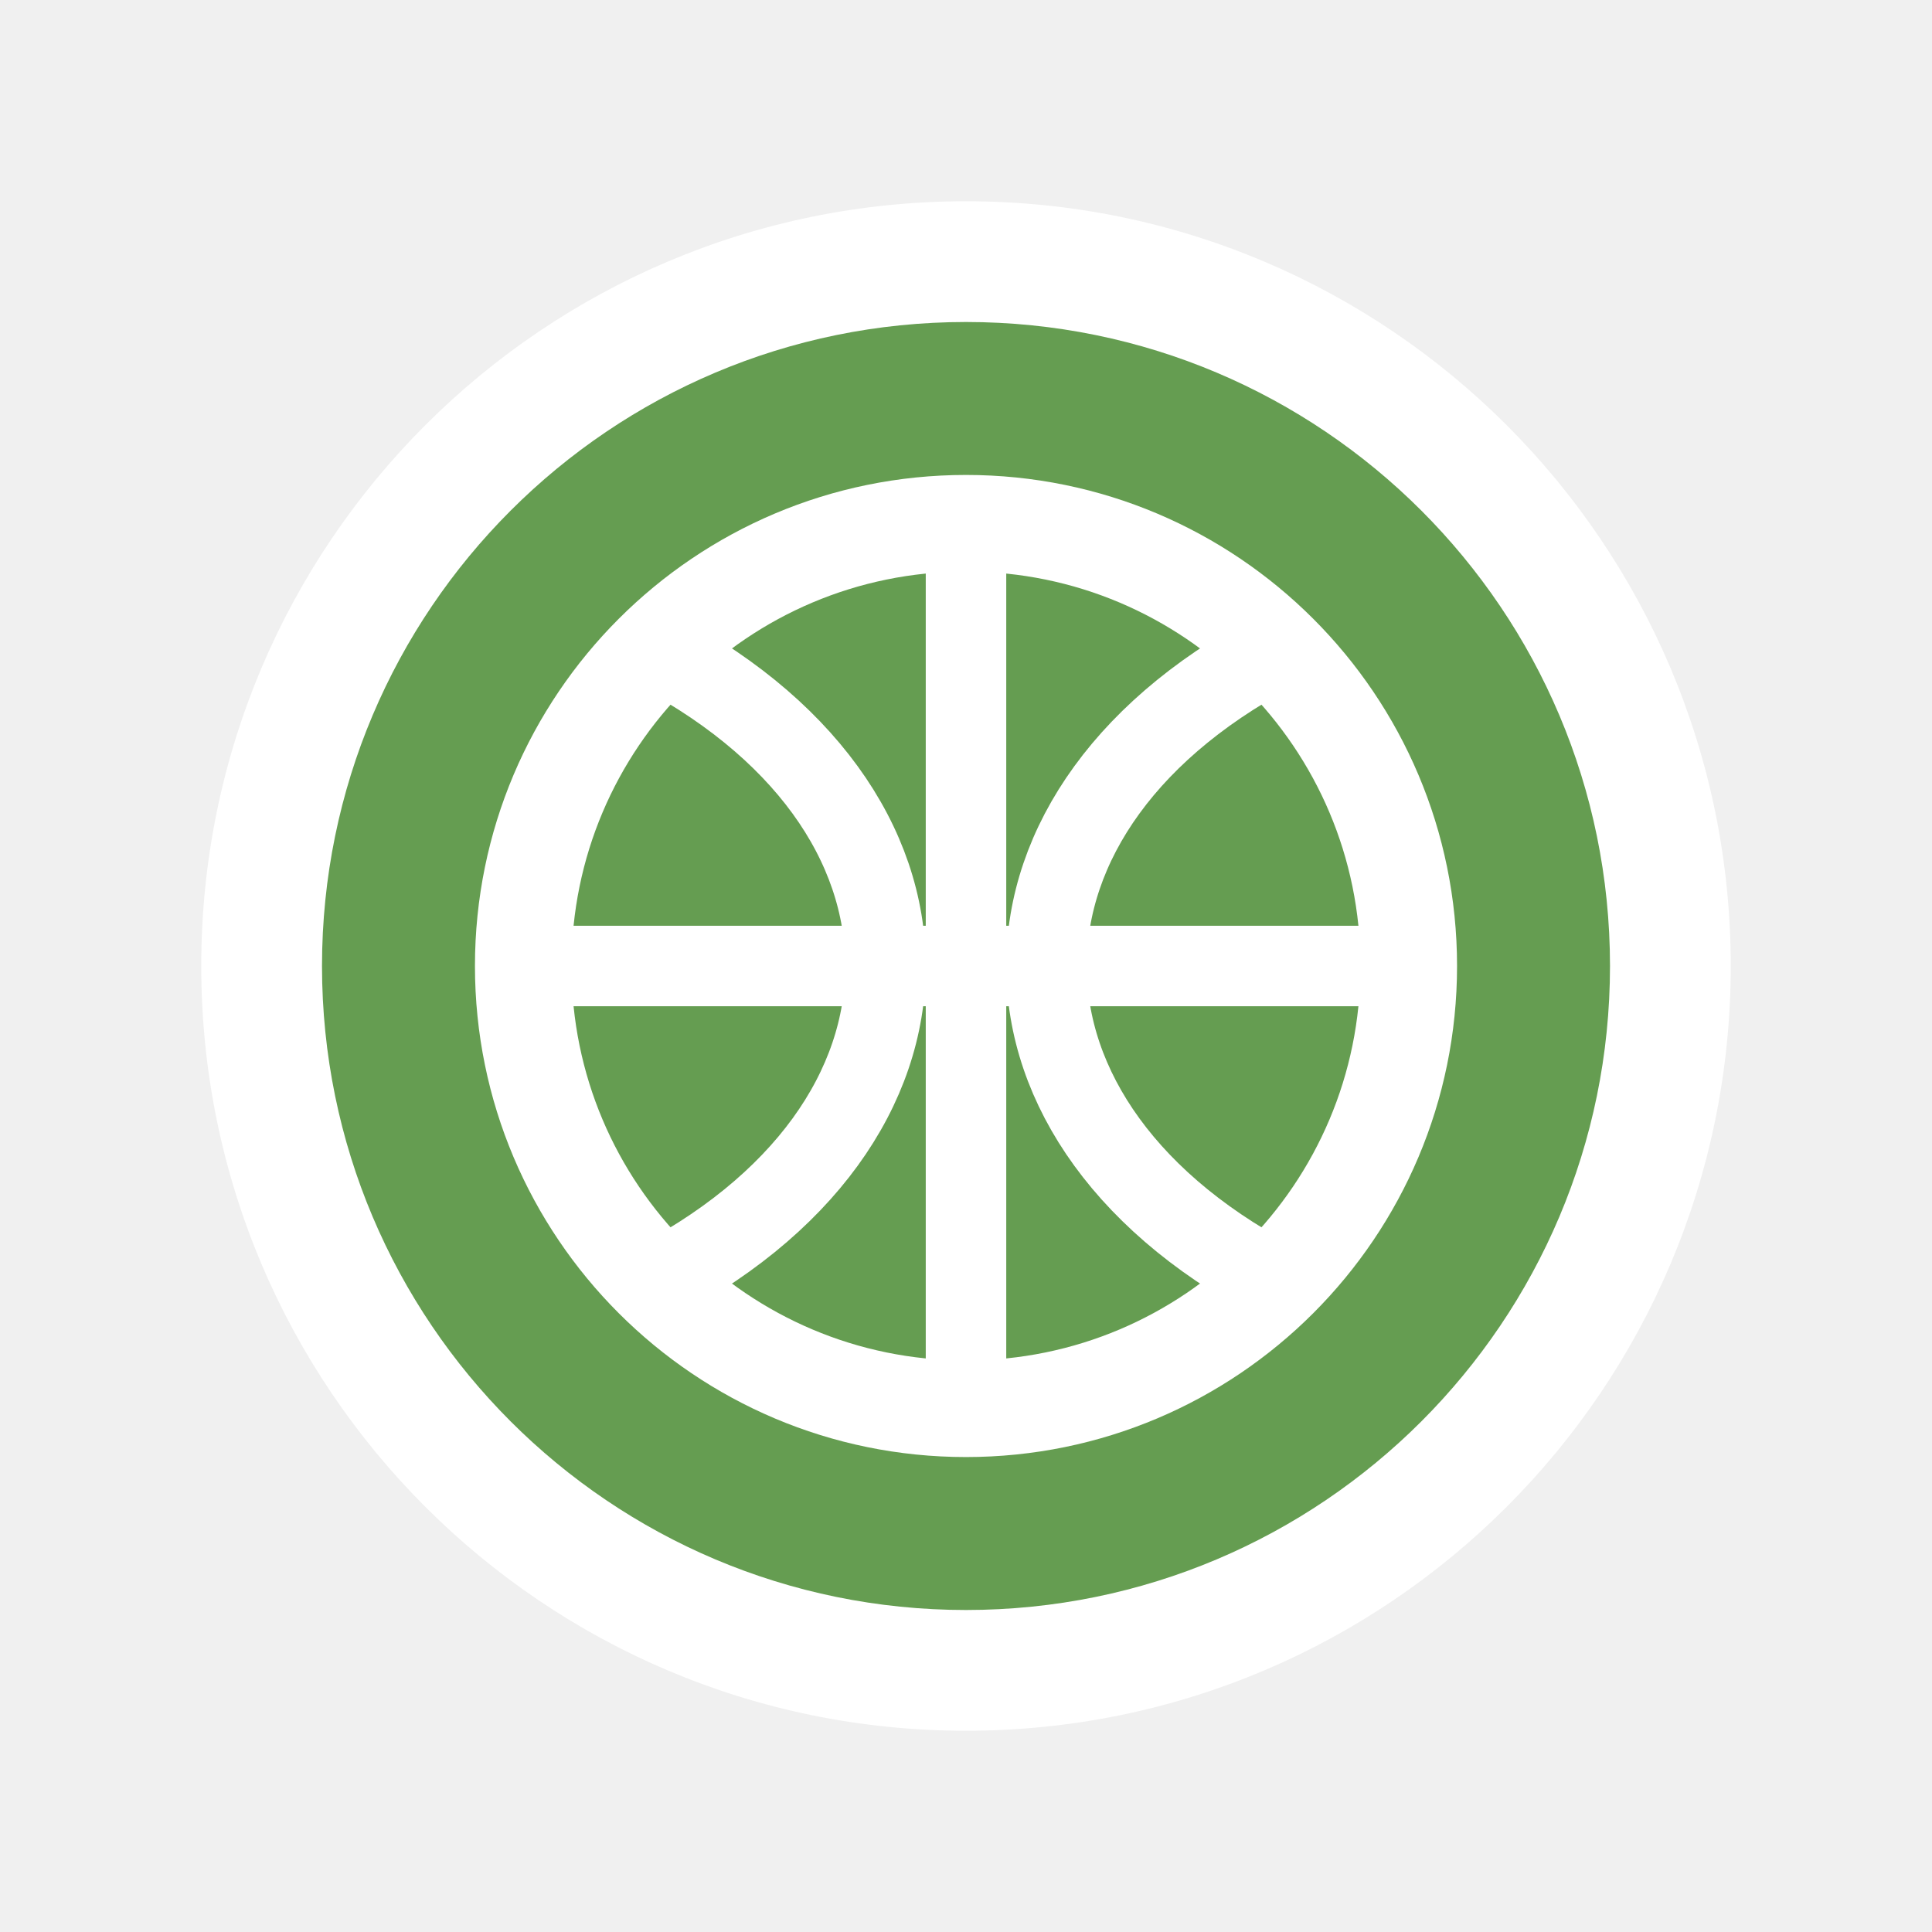
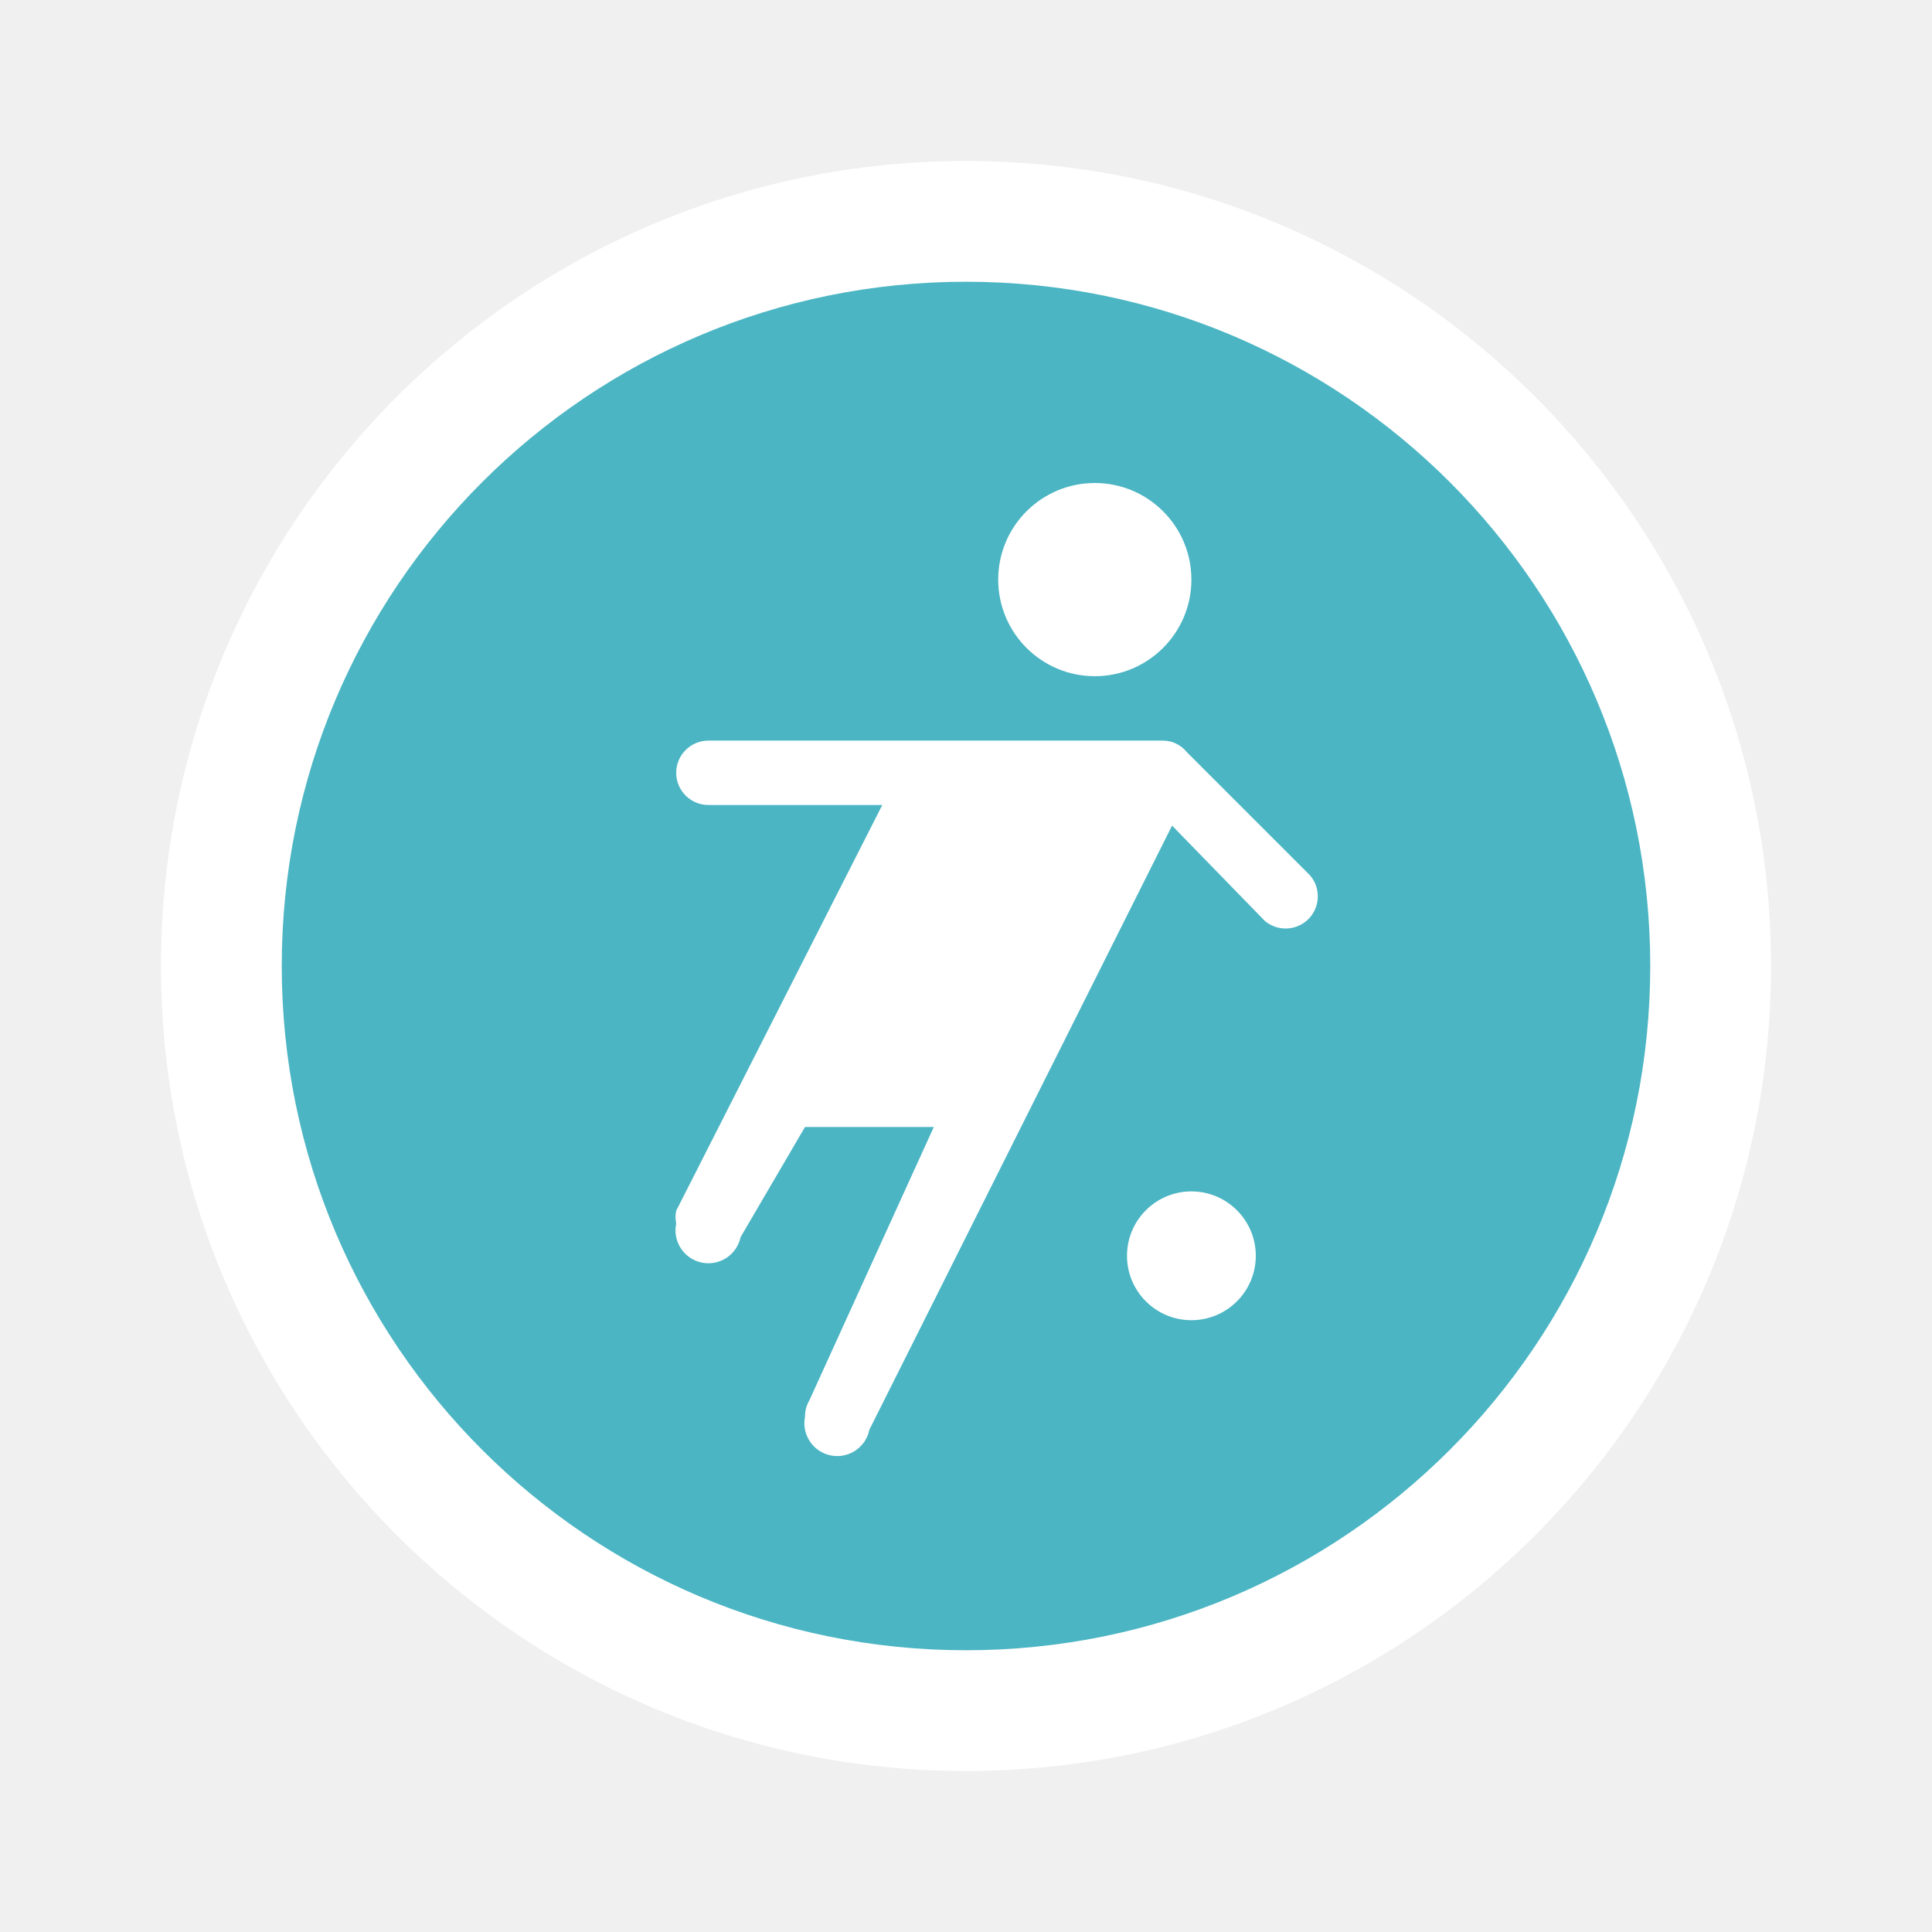
<svg xmlns="http://www.w3.org/2000/svg" width="24" height="24" viewBox="0 0 24 24">
-   <circle cx="12" cy="12" r="9.5" fill="#FFFFFF" />
-   <circle cx="12" cy="12" r="8" fill="#659D51" />
-   <circle cx="12" cy="12" r="5.5" fill="none" stroke="#FFFFFF" stroke-width="1.2" />
-   <path fill="none" stroke="#FFFFFF" stroke-width="1" d="M12 6.5v11M6.5 12h11M8 8c4 2 4 6 0 8M16 8c-4 2-4 6 0 8" />
+   <circle cx="12" cy="12" r="10" fill="#FFFFFF" />
+   <circle cx="12" cy="12" r="8.5" fill="#4BB5C3" />
+   <path fill="#FFFFFF" transform="translate(6 6) scale(.8)" d="M11,1.5C11,2.328,10.328,3,9.5,3S8,2.328,8,1.5S8.672,0,9.5,0S11,0.672,11,1.5z M11,11c-0.552,0-1,0.448-1,1  s0.448,1,1,1s1-0.448,1-1S11.552,11,11,11z M12.84,6.09l-1.91-1.91l0,0C10.84,4.067,10.704,4.001,10.56,4H3.5  C3.224,4,3,4.224,3,4.5S3.224,5,3.5,5h2.7L3,11.3l0,0c-0.014,0.066-0.014,0.134,0,0.2c-0.058,0.276,0.119,0.547,0.395,0.605  C3.671,12.163,3.942,11.986,4,11.71l0,0L5,10h2l-1.93,4.24l0,0C5.023,14.318,4.999,14.409,5,14.5  c-0.055,0.276,0.124,0.545,0.4,0.6c0.276,0.055,0.545-0.124,0.6-0.4l0,0l4.7-9.38l1.44,1.48  c0.211,0.178,0.526,0.152,0.705-0.059C13.004,6.552,13.002,6.276,12.84,6.09z" />
</svg>
